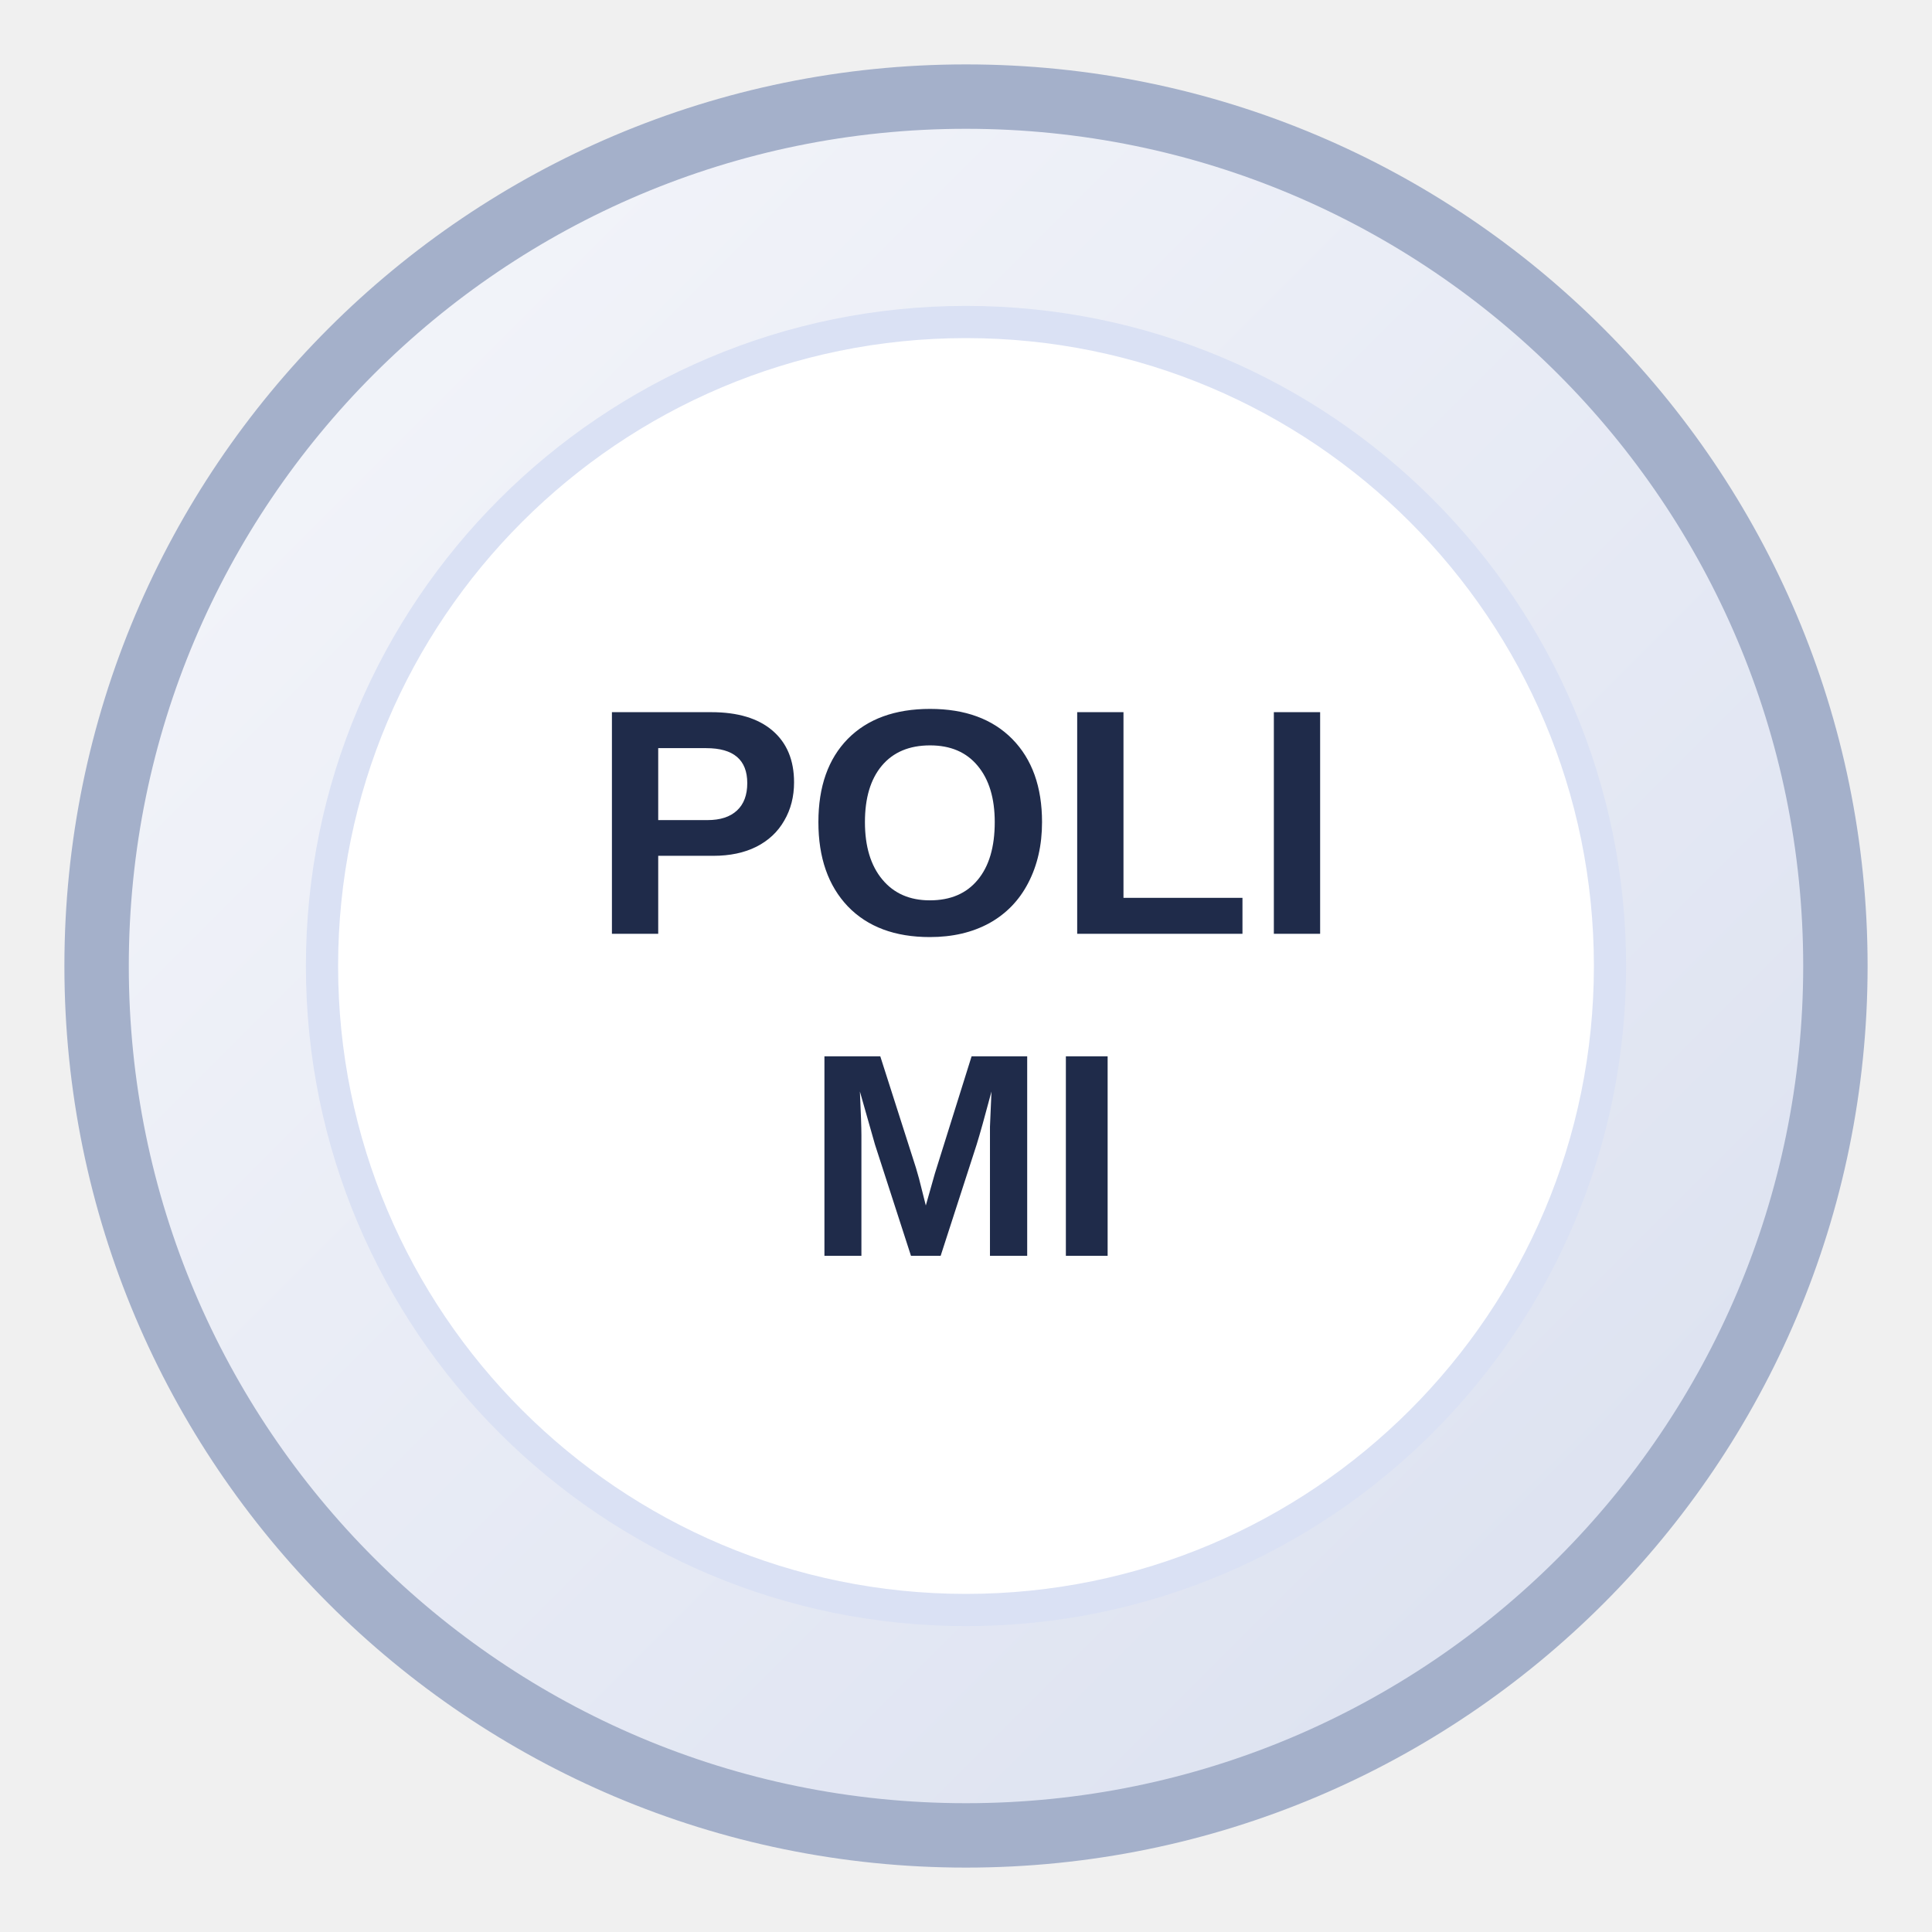
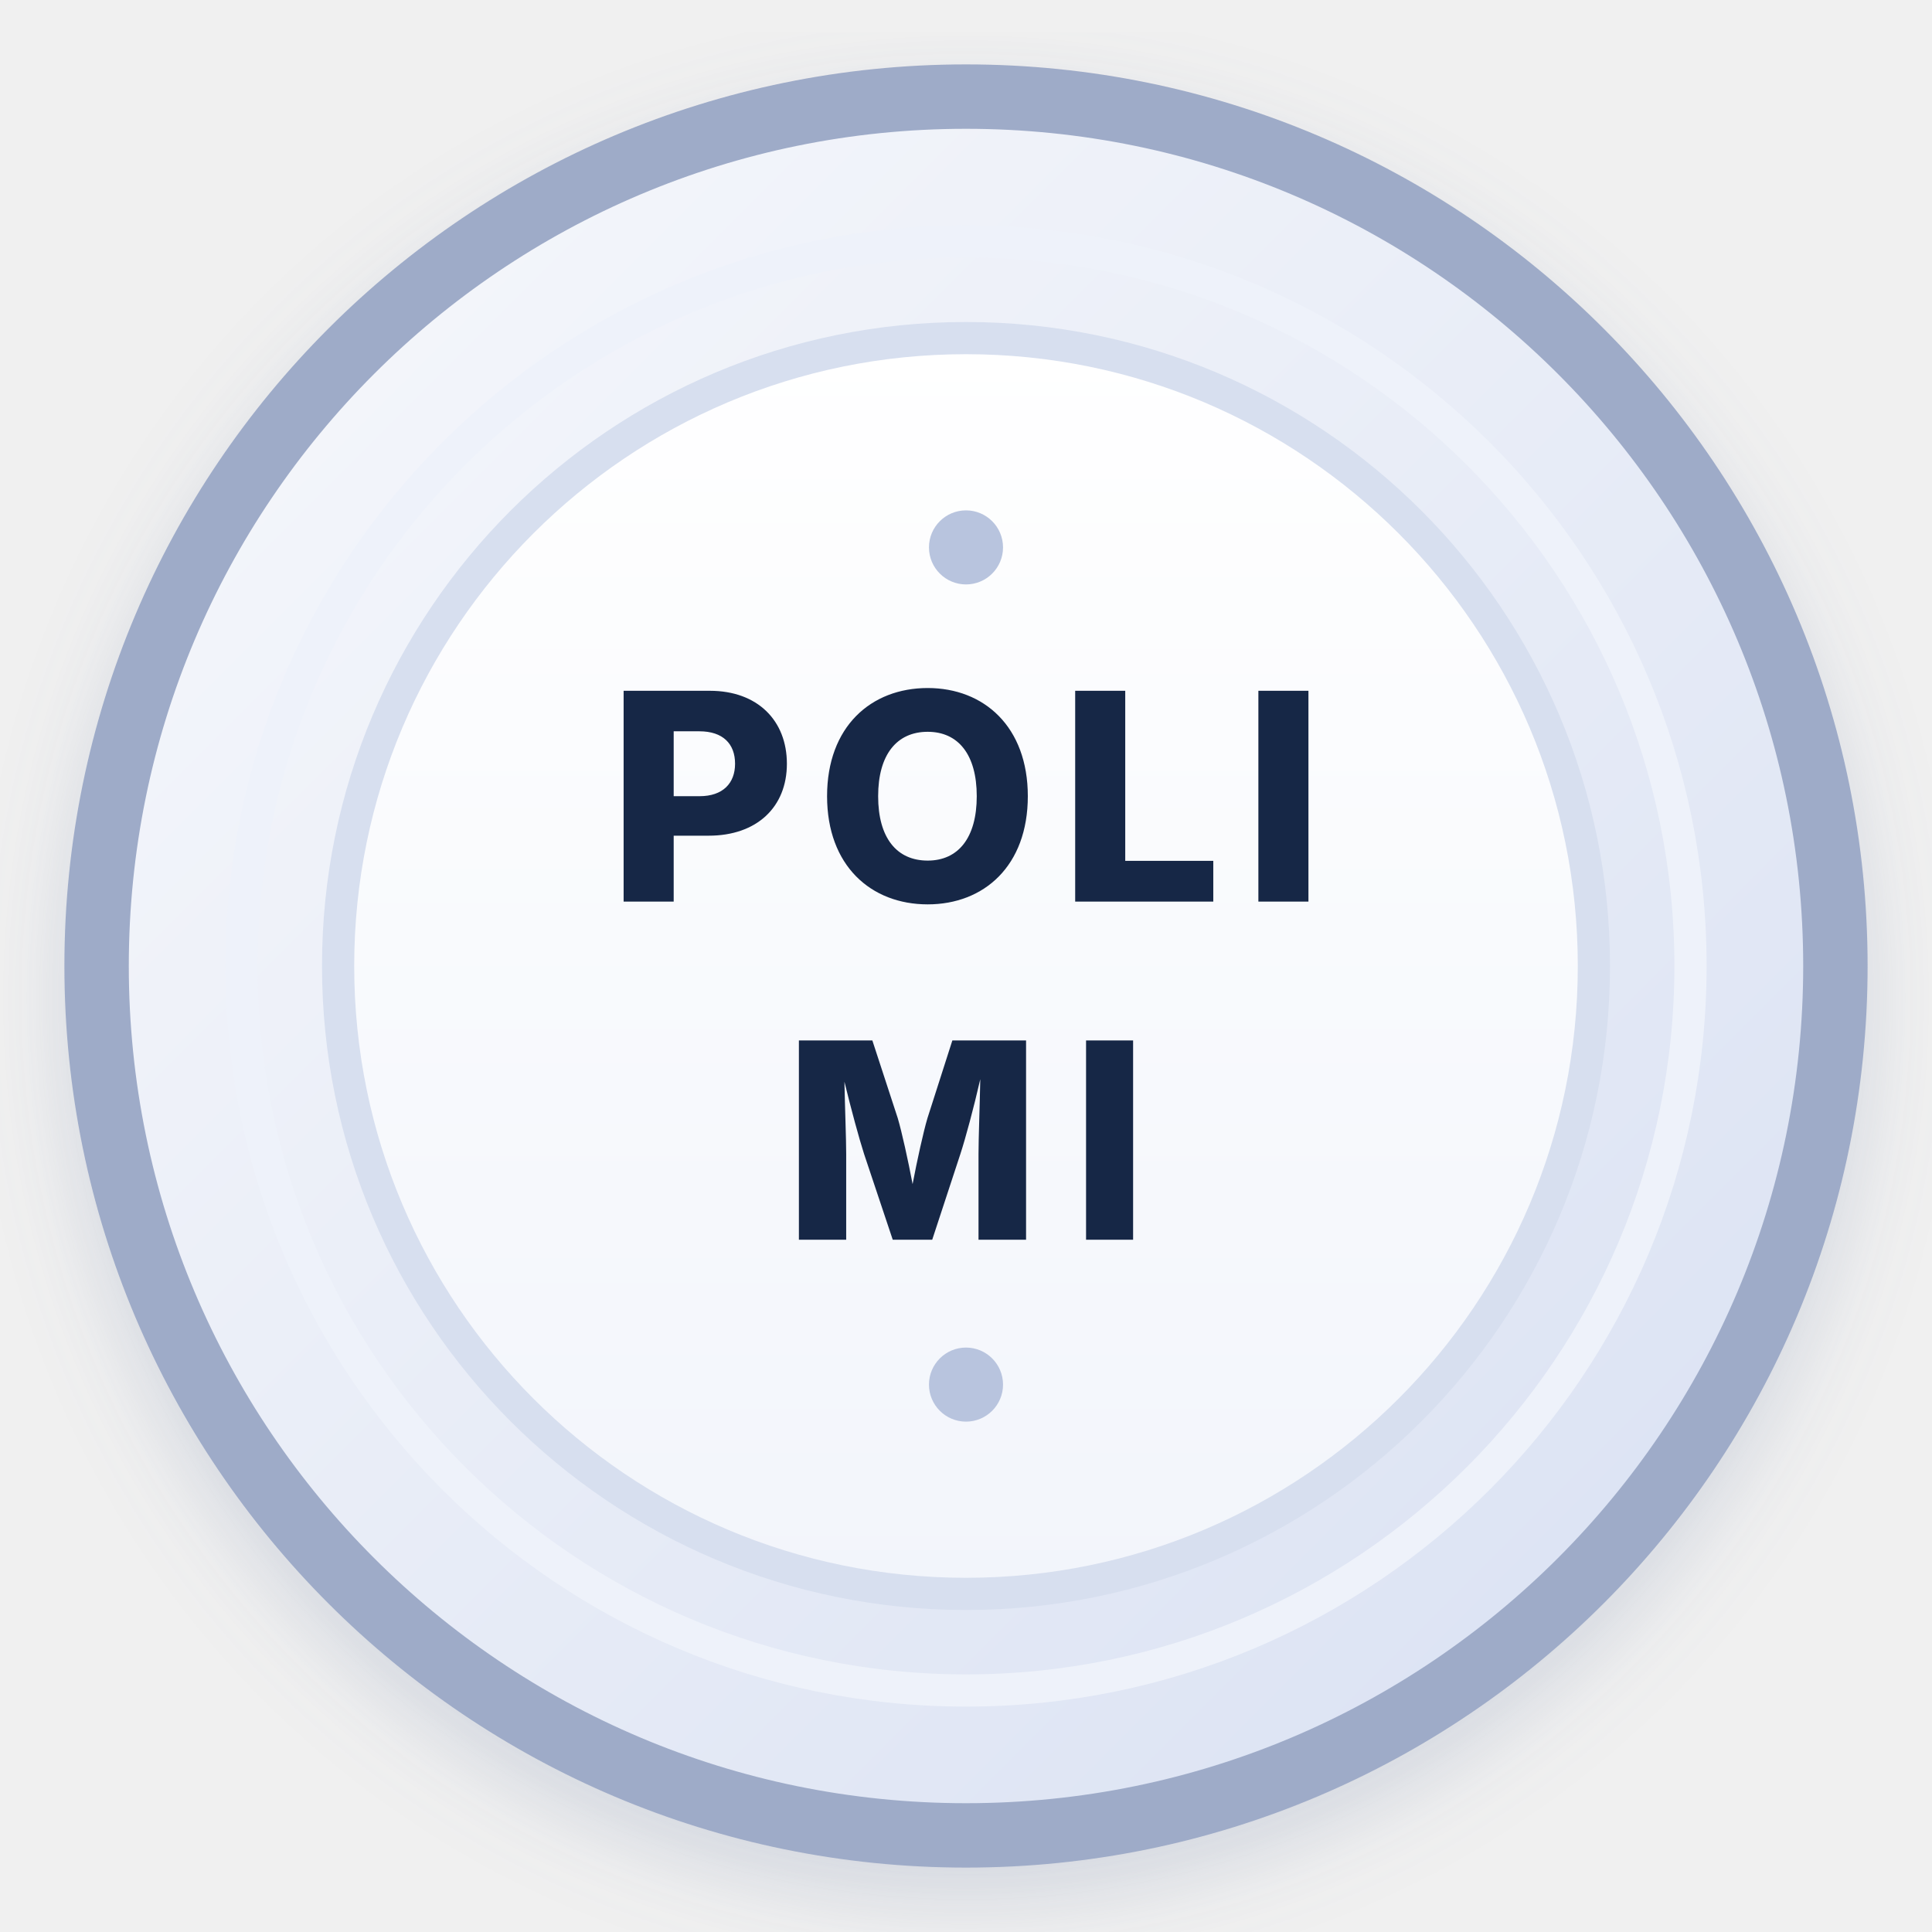
<svg xmlns="http://www.w3.org/2000/svg" width="120" height="120" viewBox="0 0 120 120" role="img" aria-labelledby="title desc">
  <defs>
-     <linearGradient id="g" x1="0" x2="1" y1="0" y2="1">
-       <stop offset="0" stop-color="#f6f7fb" />
-       <stop offset="1" stop-color="#d9dfef" />
+     <linearGradient id="outerRing" x1="0" y1="0" x2="1" y2="1">
+       <stop offset="0%" stop-color="#f8f9fc" />
+       <stop offset="100%" stop-color="#d8e0f2" />
    </linearGradient>
+     <linearGradient id="innerDisc" x1="0" y1="0" x2="0" y2="1">
+       <stop offset="0%" stop-color="#ffffff" />
+       <stop offset="100%" stop-color="#f2f5fb" />
+     </linearGradient>
+     <filter id="shadow" x="-50%" y="-50%" width="200%" height="200%">
+       <feDropShadow dx="0" dy="2" stdDeviation="2.5" flood-color="#7d8fb3" flood-opacity="0.25" />
+     </filter>
  </defs>
-   <circle cx="60" cy="60" r="54" fill="url(#g)" stroke="#a4b0ca" stroke-width="4" />
-   <circle cx="60" cy="60" r="40" fill="#ffffff" stroke="#dae1f4" stroke-width="2" />
-   <text x="60" y="58" text-anchor="middle" font-size="20" font-weight="700" font-family="'Segoe UI', Arial, sans-serif" fill="#1f2b4a">POLI</text>
-   <text x="60" y="78" text-anchor="middle" font-size="18" font-weight="700" font-family="'Segoe UI', Arial, sans-serif" fill="#1f2b4a">MI</text>
+   <g filter="url(#shadow)">
+     <circle cx="60" cy="60" r="54" fill="url(#outerRing)" stroke="#9eabc8" stroke-width="4" />
+     <circle cx="60" cy="60" r="45" fill="none" stroke="#eef2fa" stroke-width="2" />
+     <circle cx="60" cy="60" r="39" fill="url(#innerDisc)" stroke="#d7dfef" stroke-width="2" />
+   </g>
+   <circle cx="60" cy="34" r="2.3" fill="#b8c4de" />
+   <circle cx="60" cy="86" r="2.3" fill="#b8c4de" />
+   <g fill="#162746" font-family="Inter, 'Segoe UI', Arial, sans-serif" text-anchor="middle">
+     <text x="60" y="56" font-size="18" font-weight="800" letter-spacing="1.2">POLI</text>
+     <text x="60" y="77" font-size="17" font-weight="800" letter-spacing="1.8">MI</text>
+   </g>
</svg>
